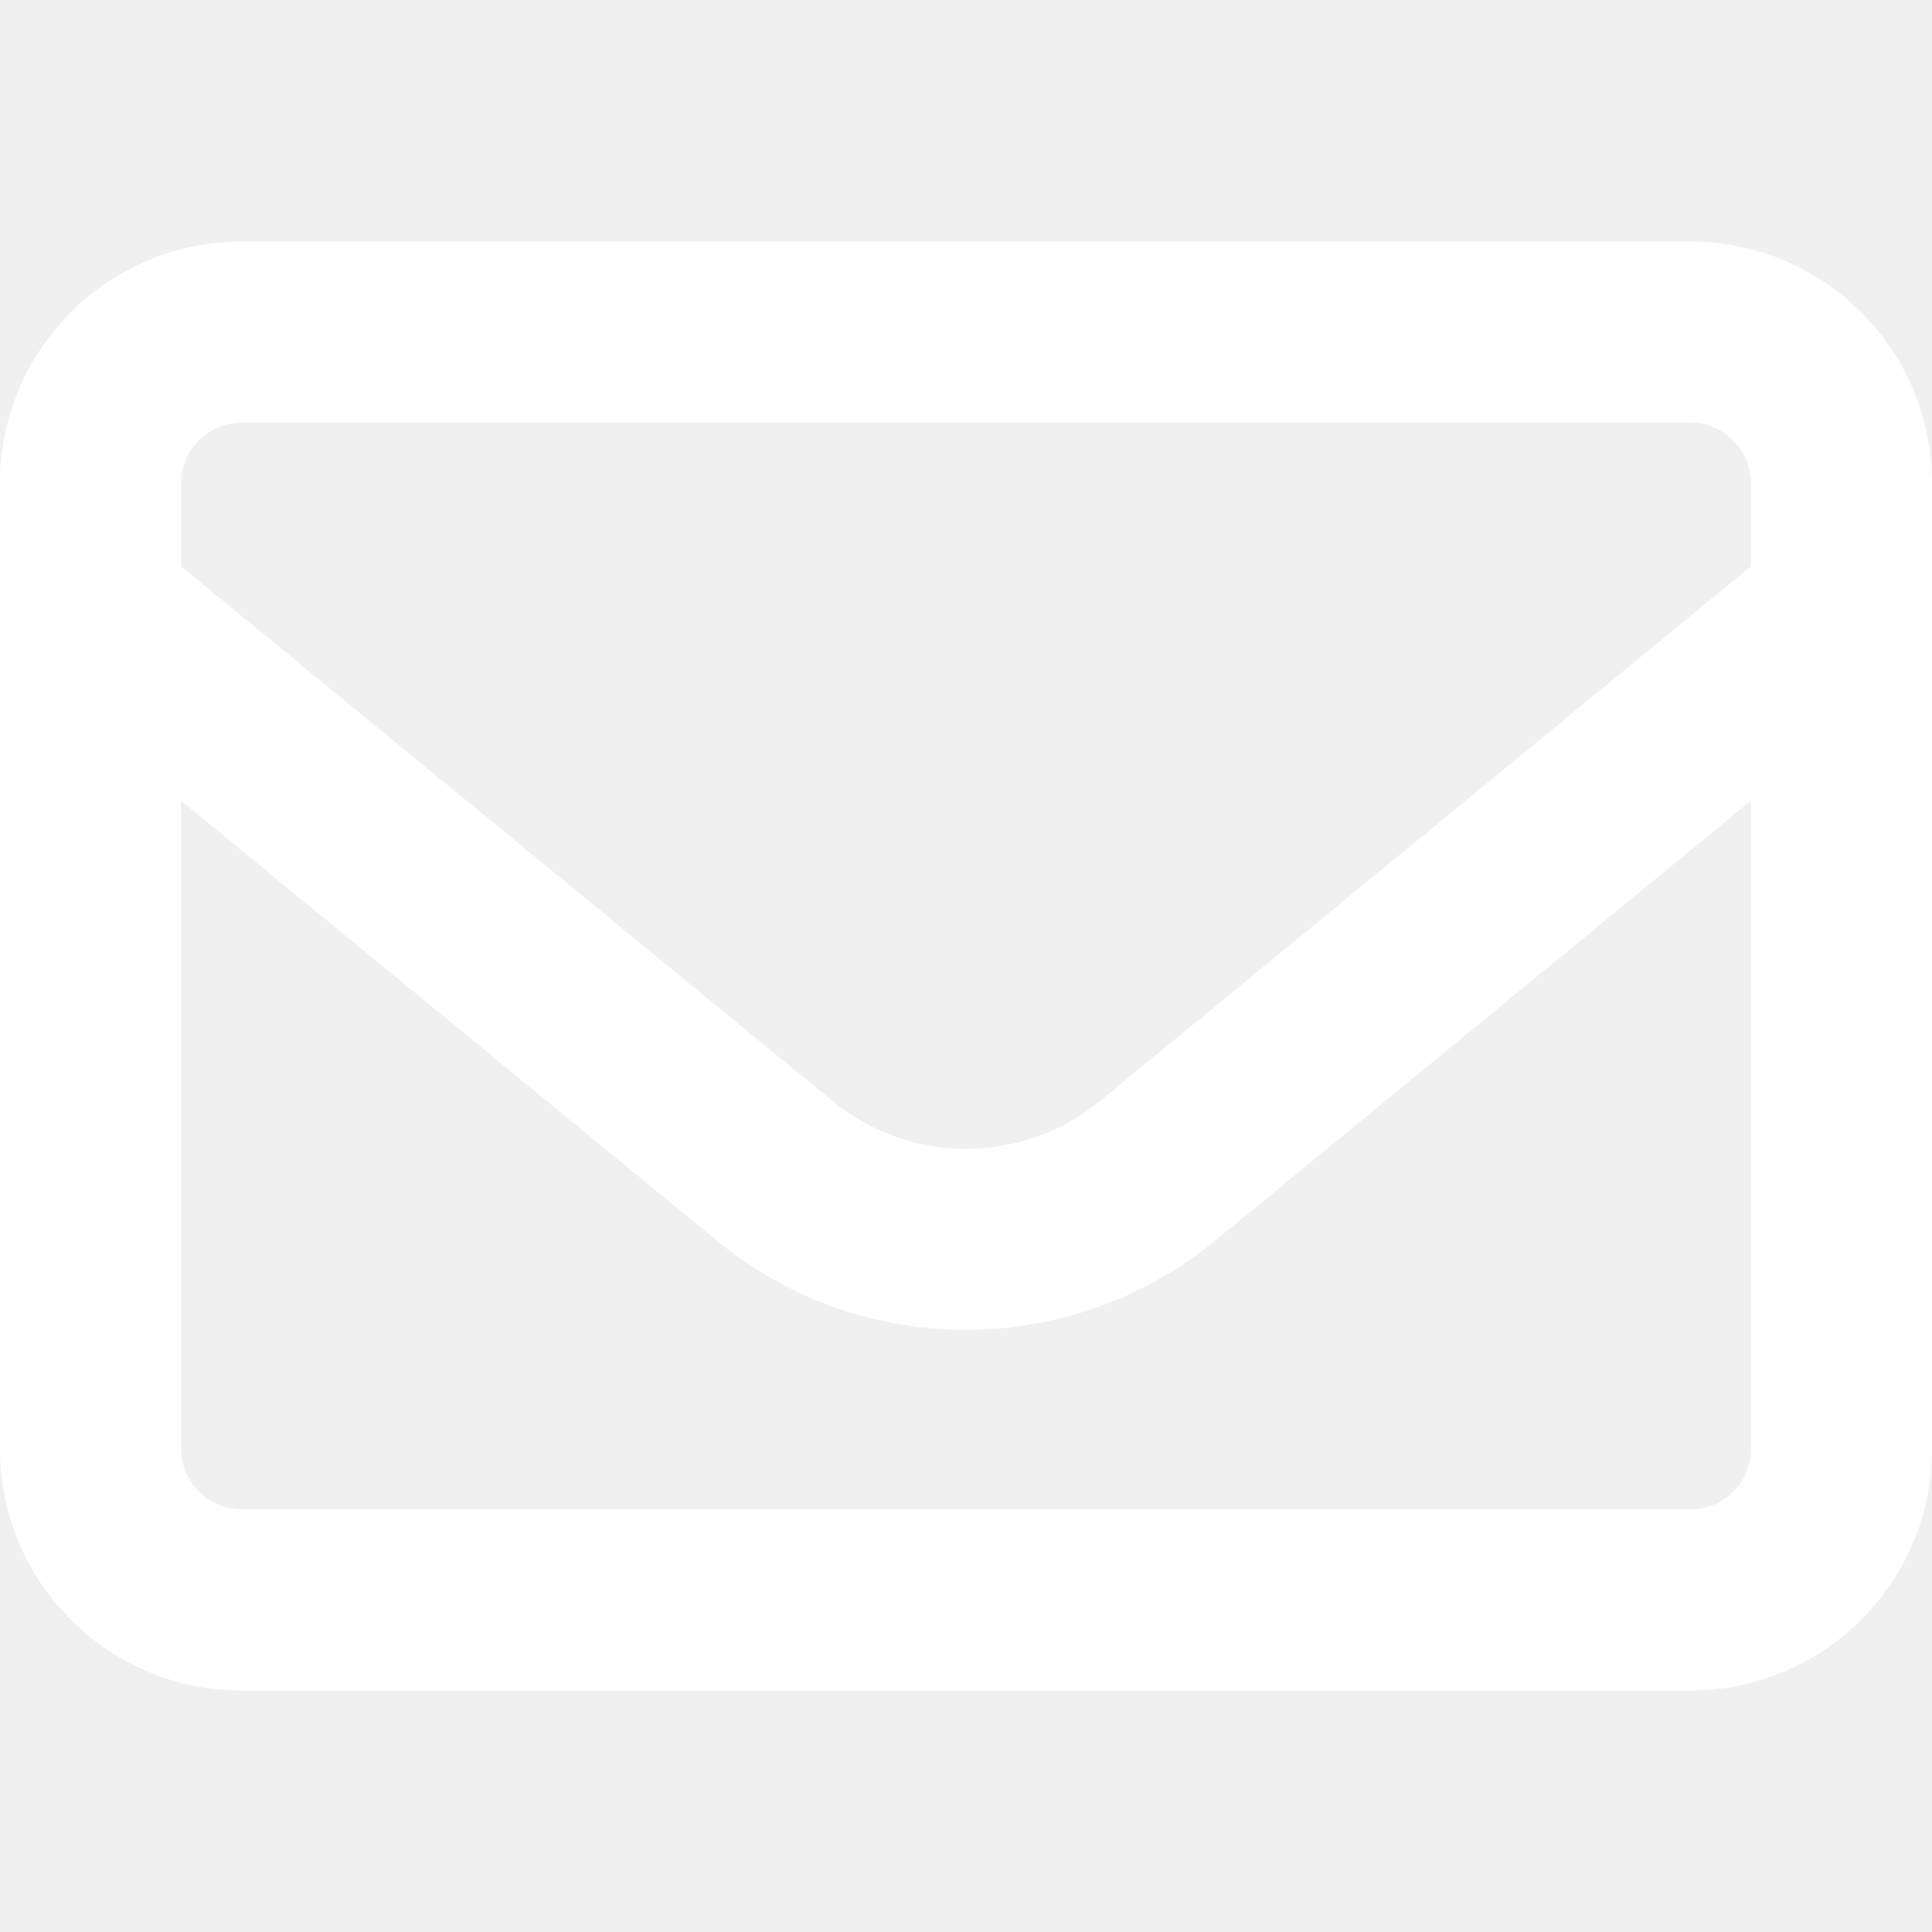
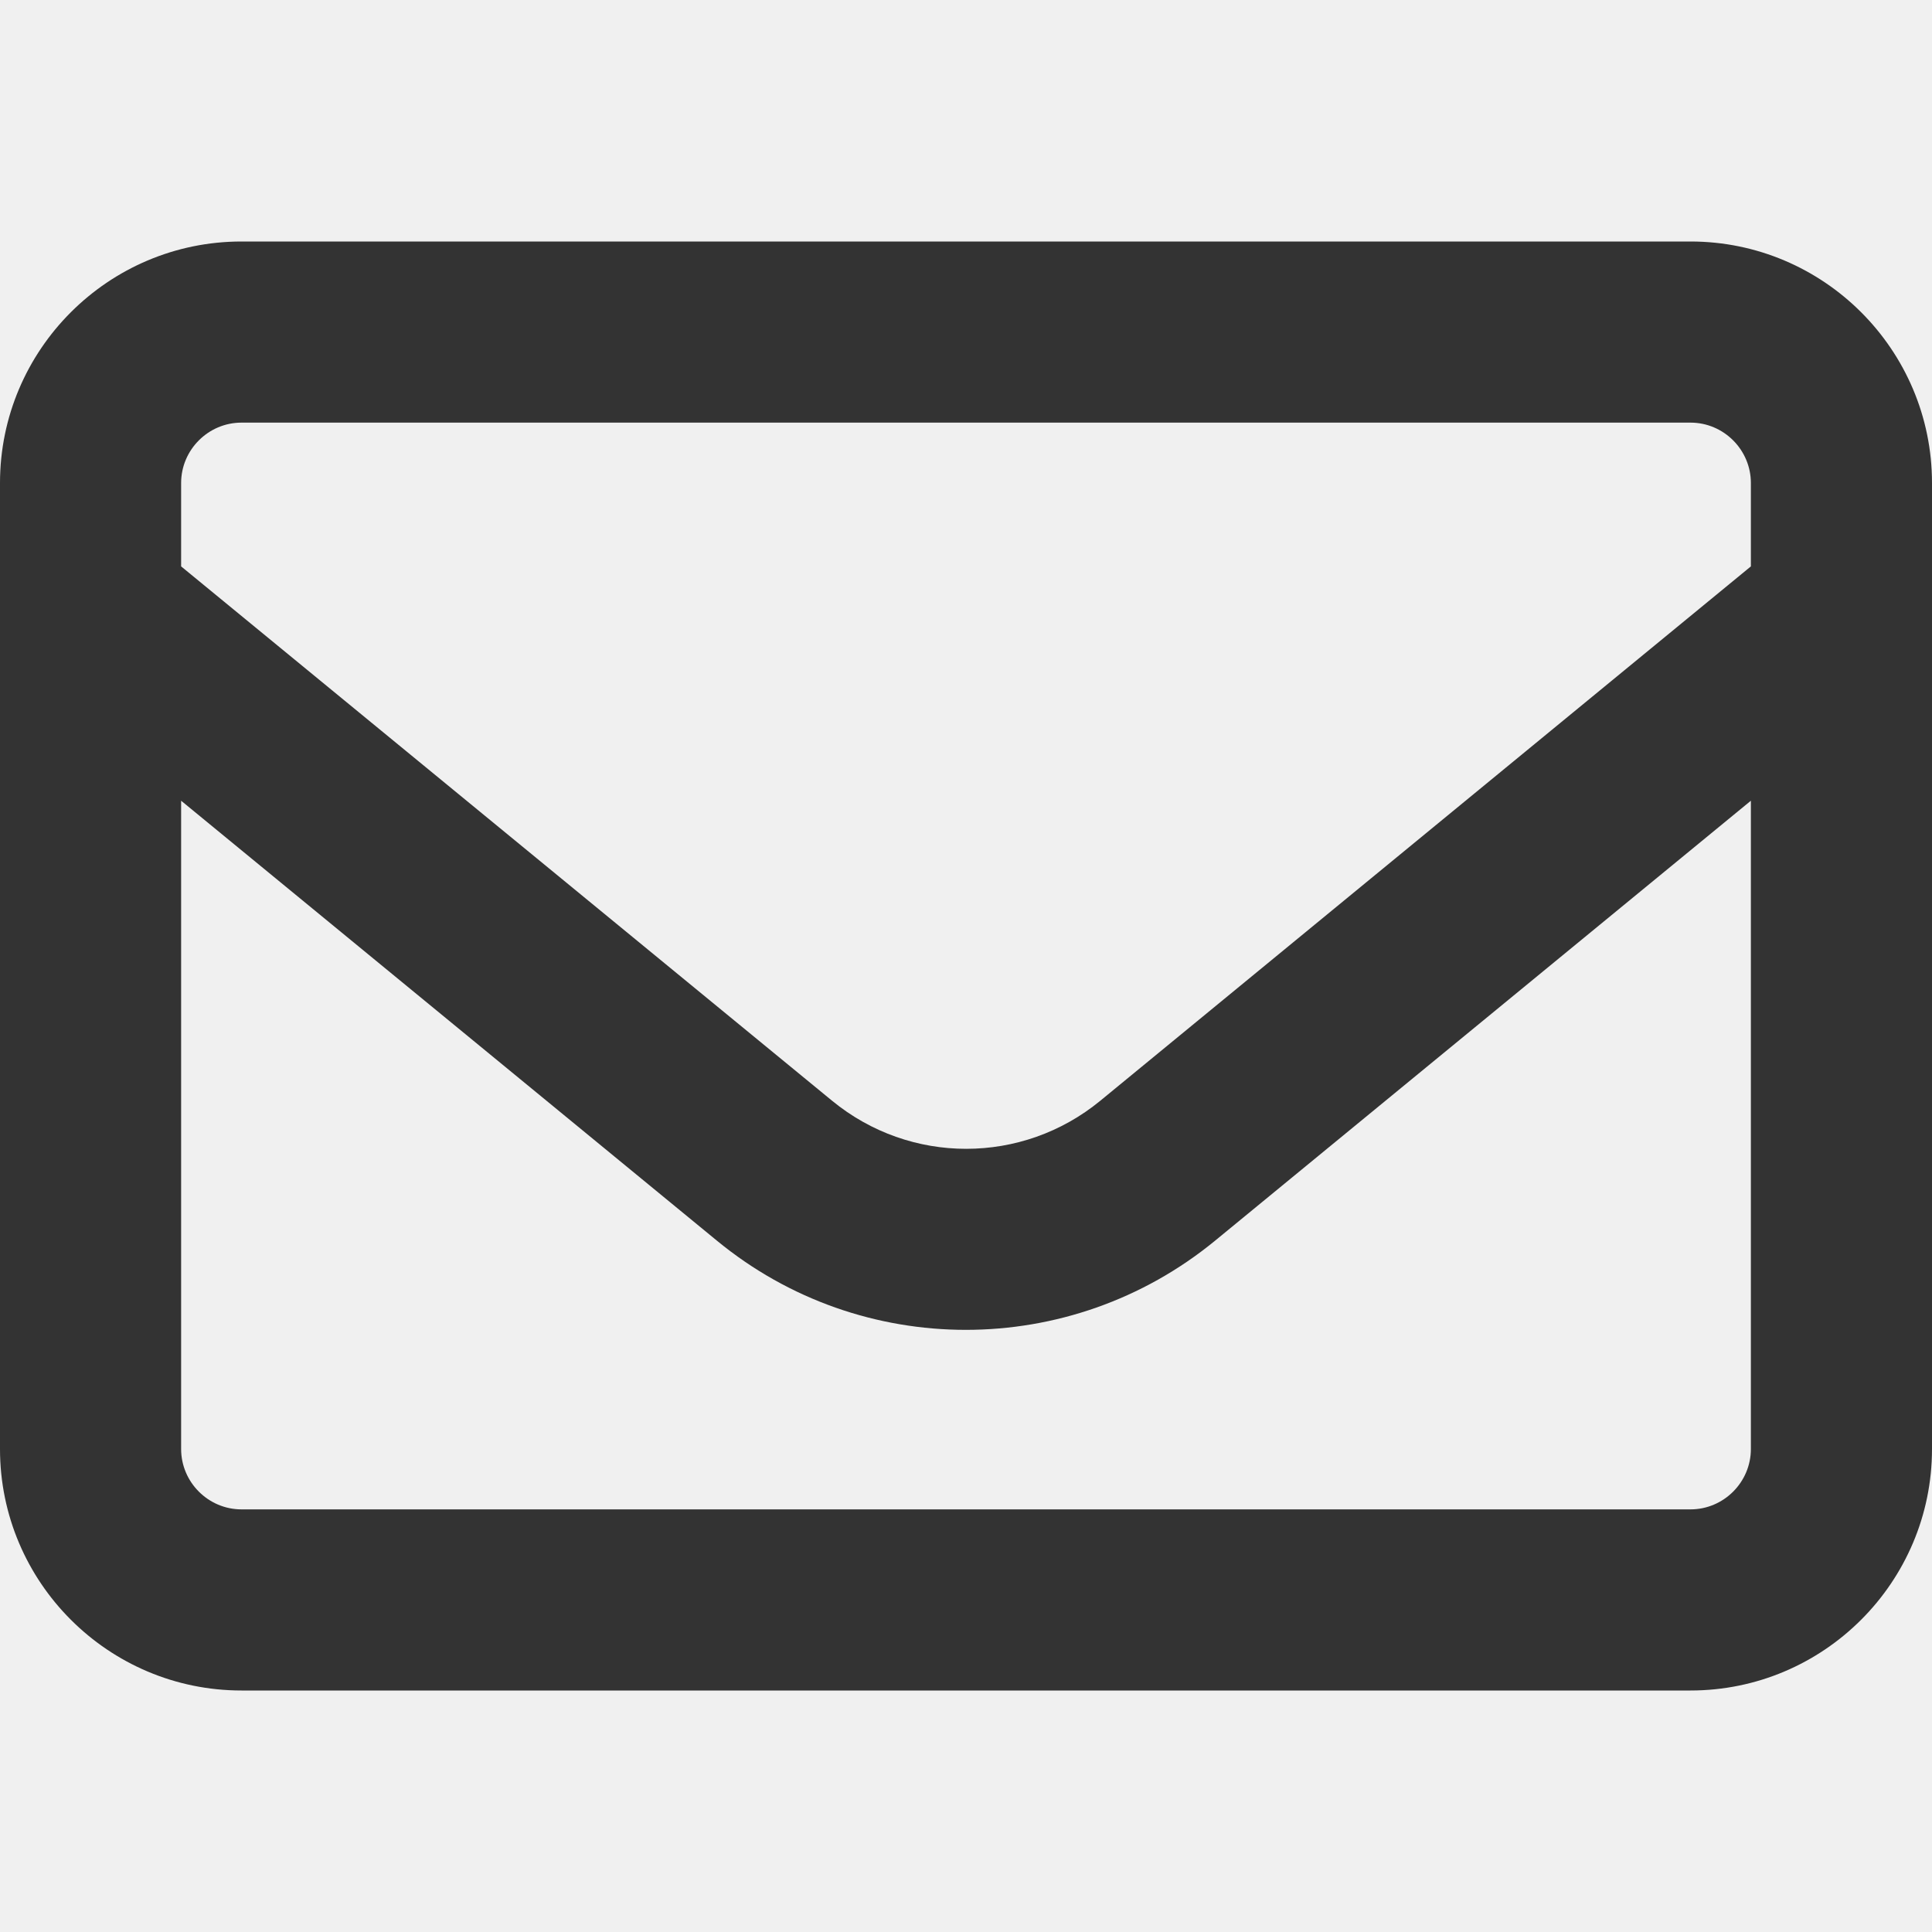
- <svg xmlns="http://www.w3.org/2000/svg" fill="white" viewBox="0 0 512 512">
+ <svg xmlns="http://www.w3.org/2000/svg" fill="#333333" viewBox="0 0 512 512">
  <path d="M64 112c-8.8 0-16 7.2-16 16v22.1L220.5 291.7c20.7 17 50.4 17 71.1 0L464 150.1V128c0-8.8-7.2-16-16-16H64zM48 212.2V384c0 8.8 7.2 16 16 16H448c8.8 0 16-7.2 16-16V212.2L322 328.8c-38.4 31.5-93.7 31.5-132 0L48 212.2zM0 128C0 92.7 28.7 64 64 64H448c35.3 0 64 28.7 64 64V384c0 35.3-28.7 64-64 64H64c-35.3 0-64-28.7-64-64V128z" />
</svg>
